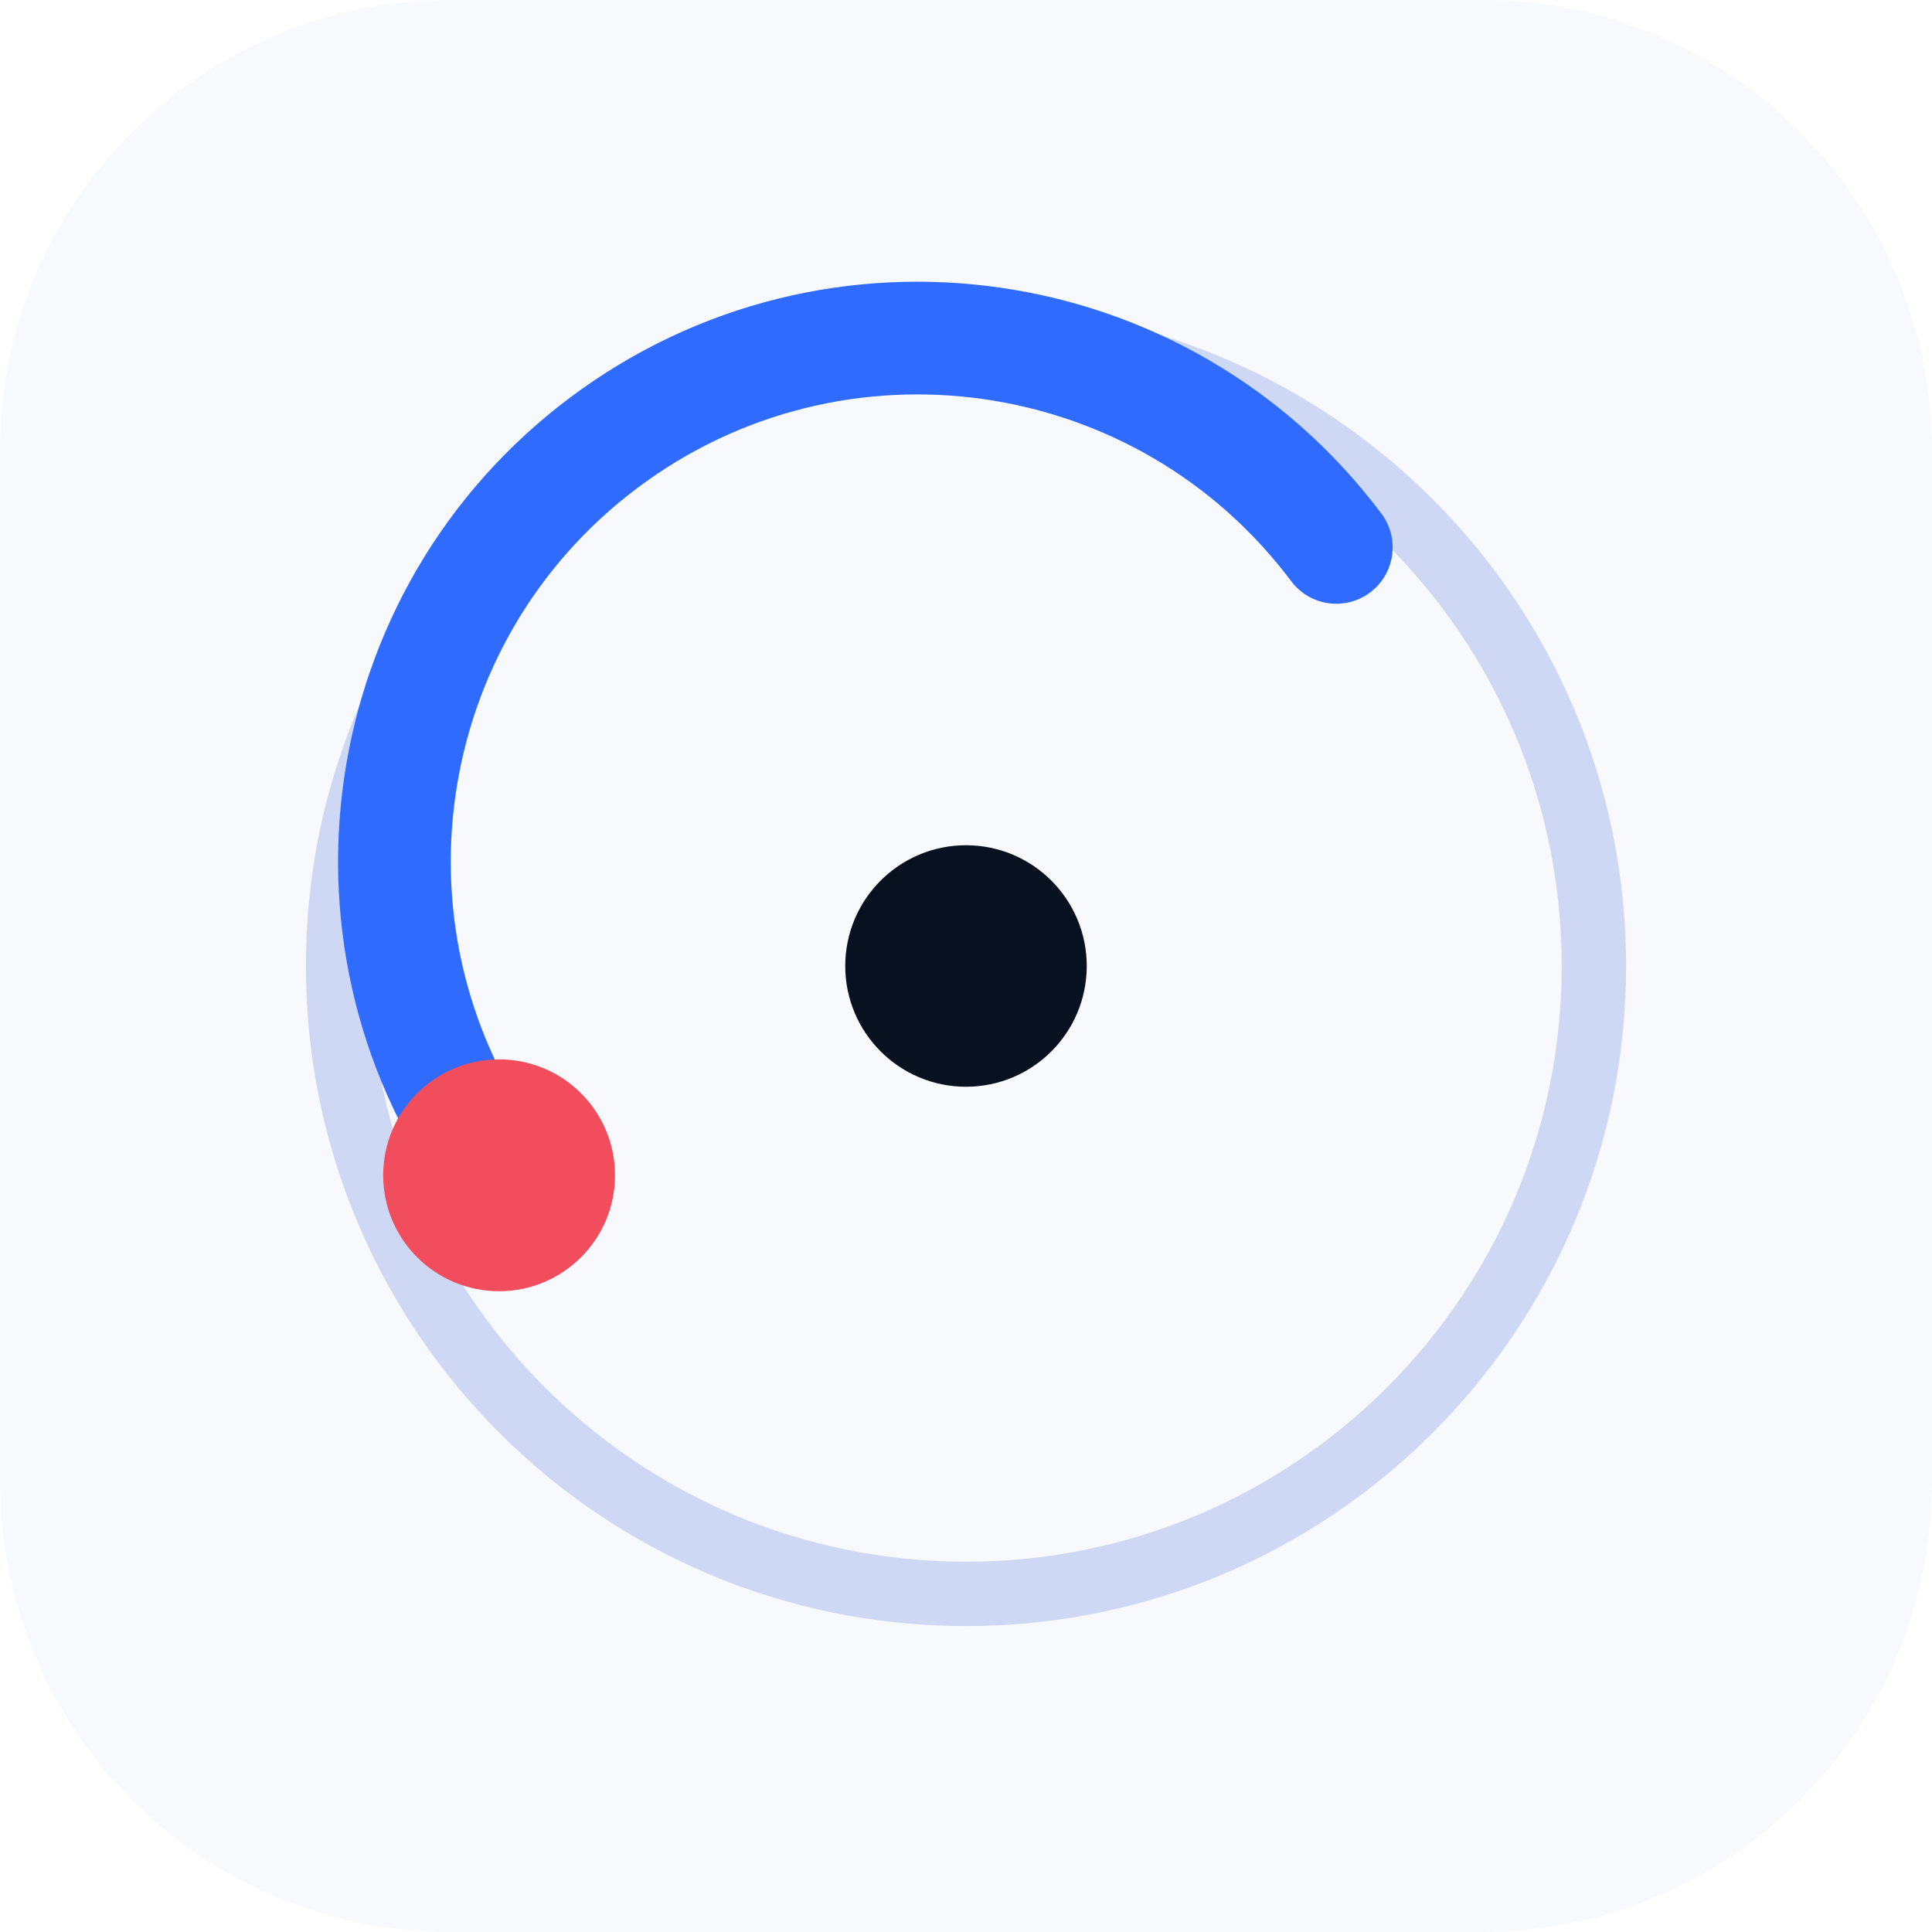
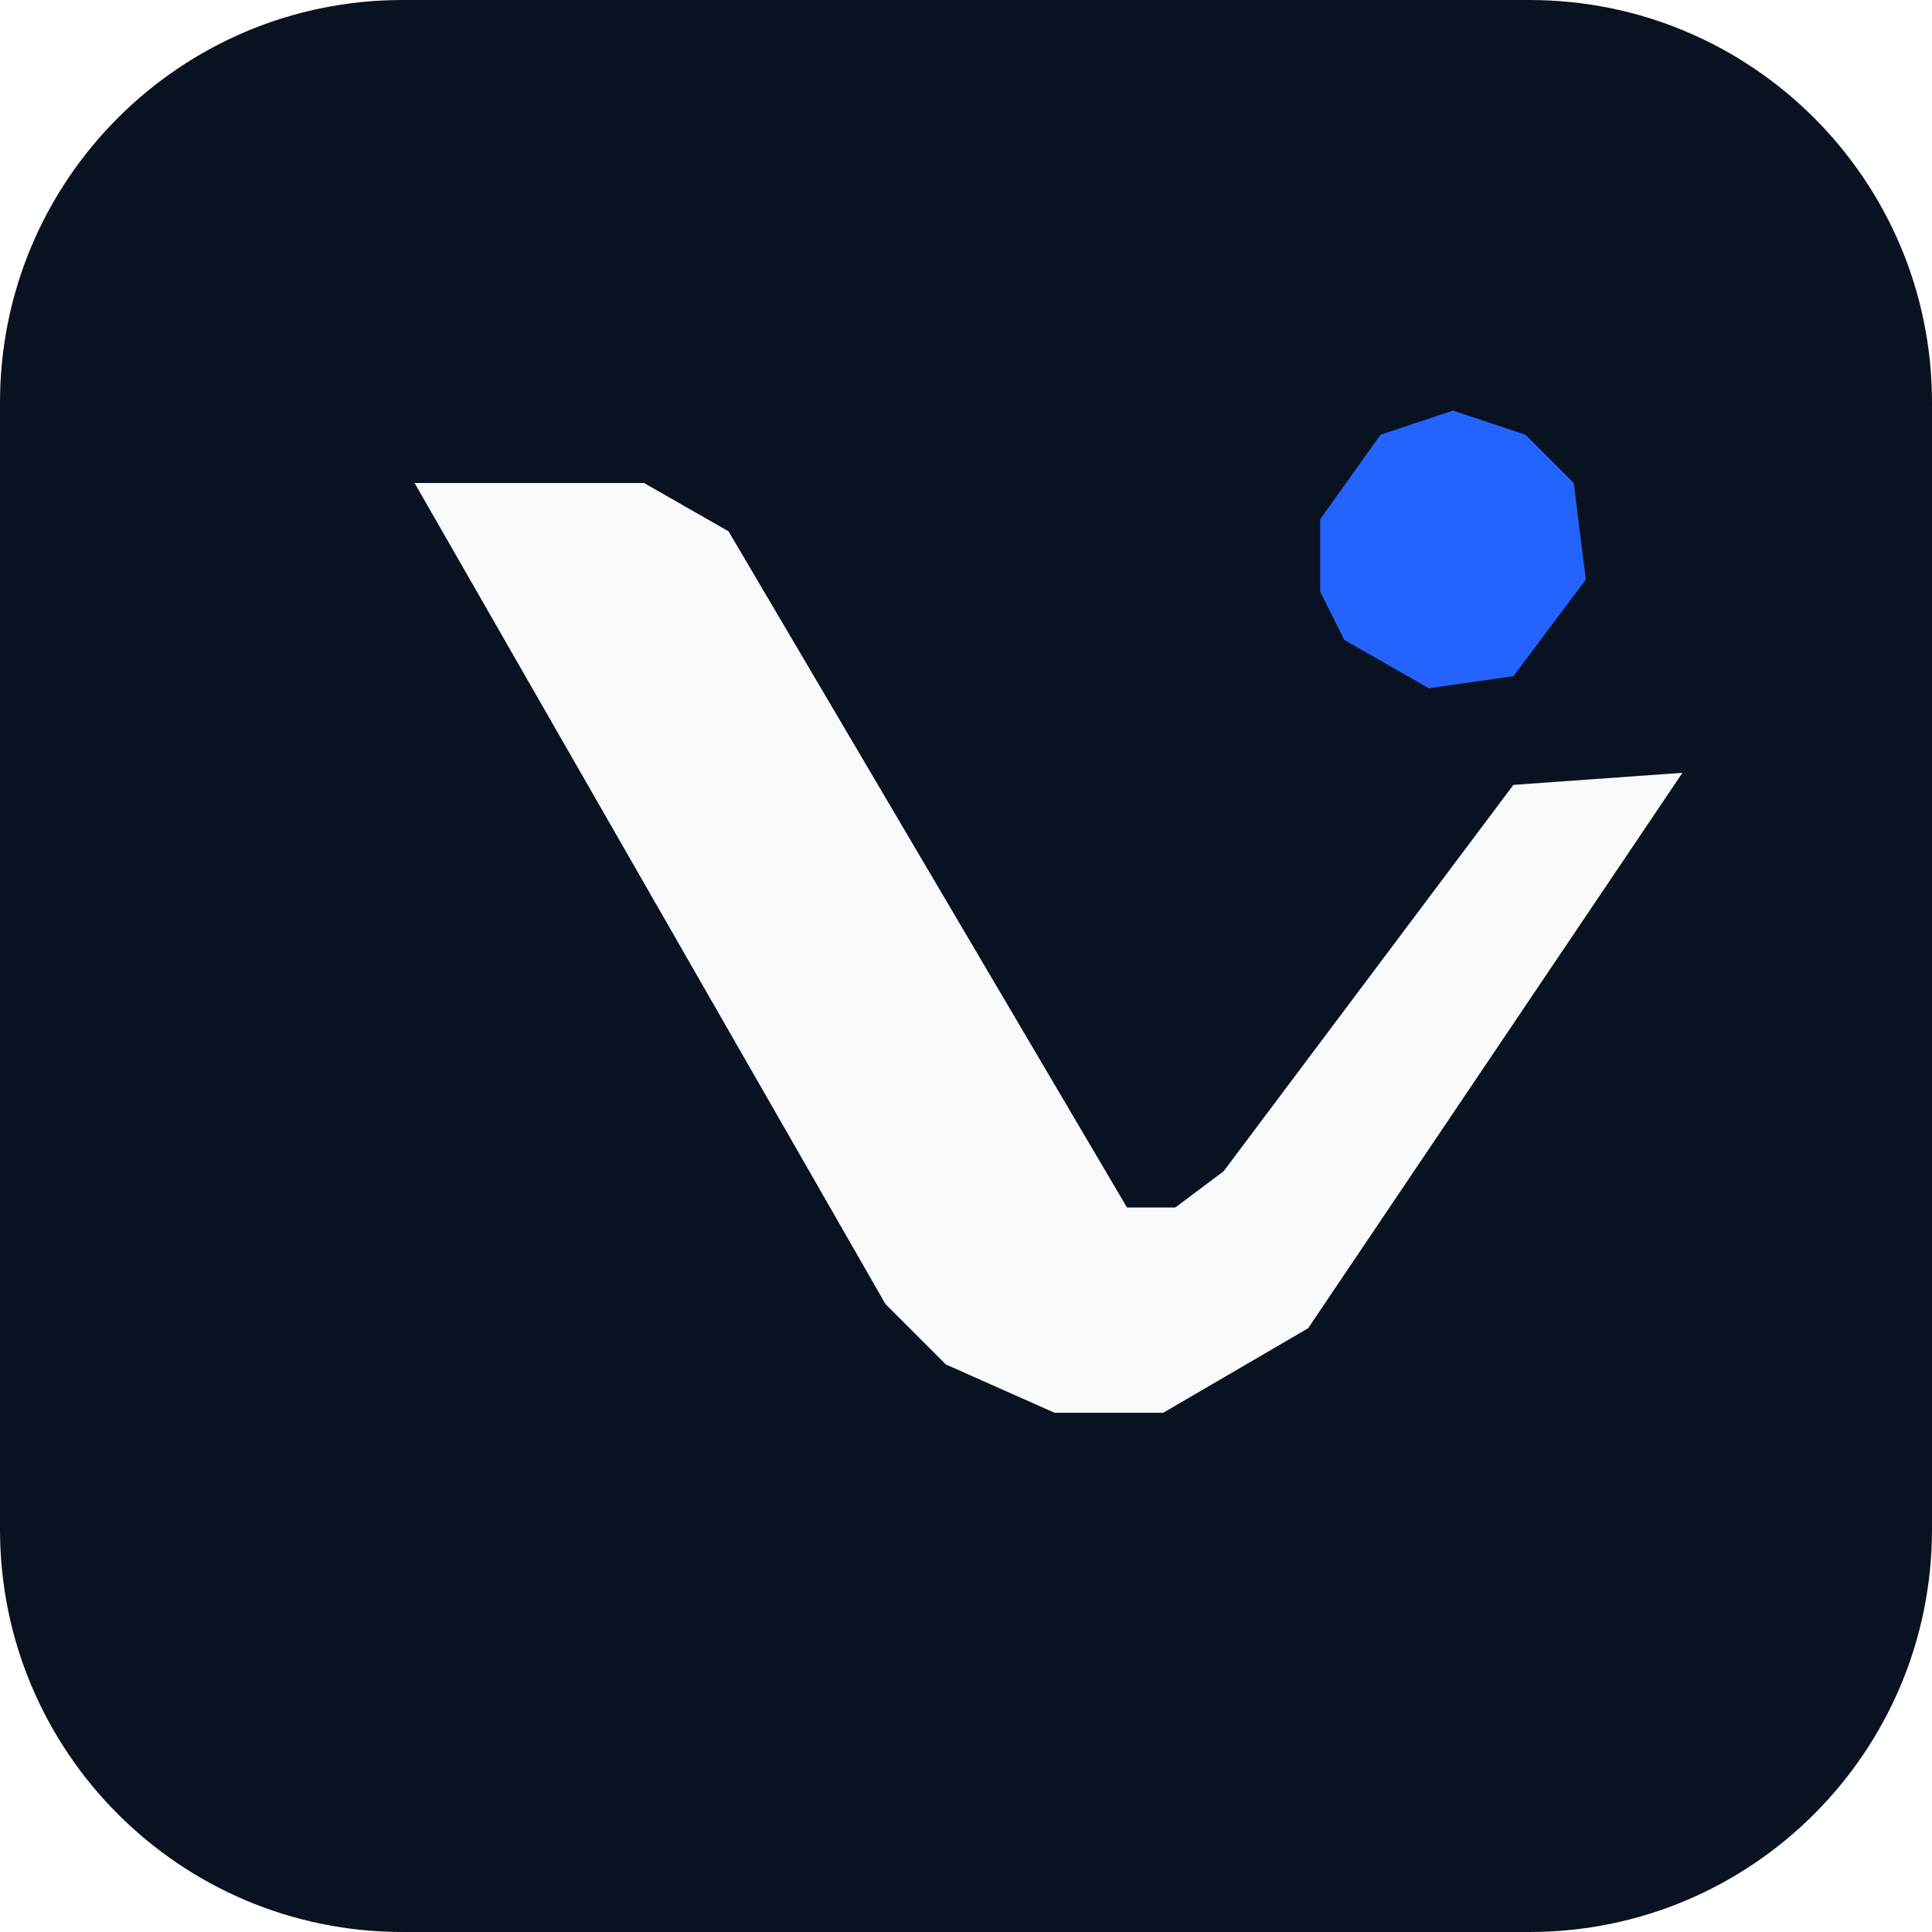
- <svg xmlns="http://www.w3.org/2000/svg" viewBox="0 0 120 120">
-   <rect width="120" height="120" rx="28" fill="#f7f9fc" />
-   <circle cx="60" cy="60" r="39" fill="none" stroke="#1747d1" stroke-opacity=".18" stroke-width="4" />
-   <path d="M31 73A31 31 0 0 1 83 34" fill="none" stroke="#2f6bff" stroke-width="7" stroke-linecap="round" />
-   <circle cx="31" cy="73" r="7.2" fill="#f24d5d" />
-   <circle cx="60" cy="60" r="7.5" fill="#08111f" />
+ <svg xmlns="http://www.w3.org/2000/svg" viewBox="0 0 120 120" role="img" aria-labelledby="t">
+   <rect width="120" height="120" rx="25" fill="#081220" />
+   <g transform="translate(13 18) scale(.75)">
+     <path fill="#F8FAFC" d="M17,16 56,84 61,89 70,93 79,93 91,86 122,40 108,41 84,73 80,76 76,76 43,20 36,16Z" />
+     <path fill="#2563FF" d="M103,10 97,12 92,19 92,25 94,29 101,33 108,32 114,24 113,16 109,12Z" />
+   </g>
</svg>
